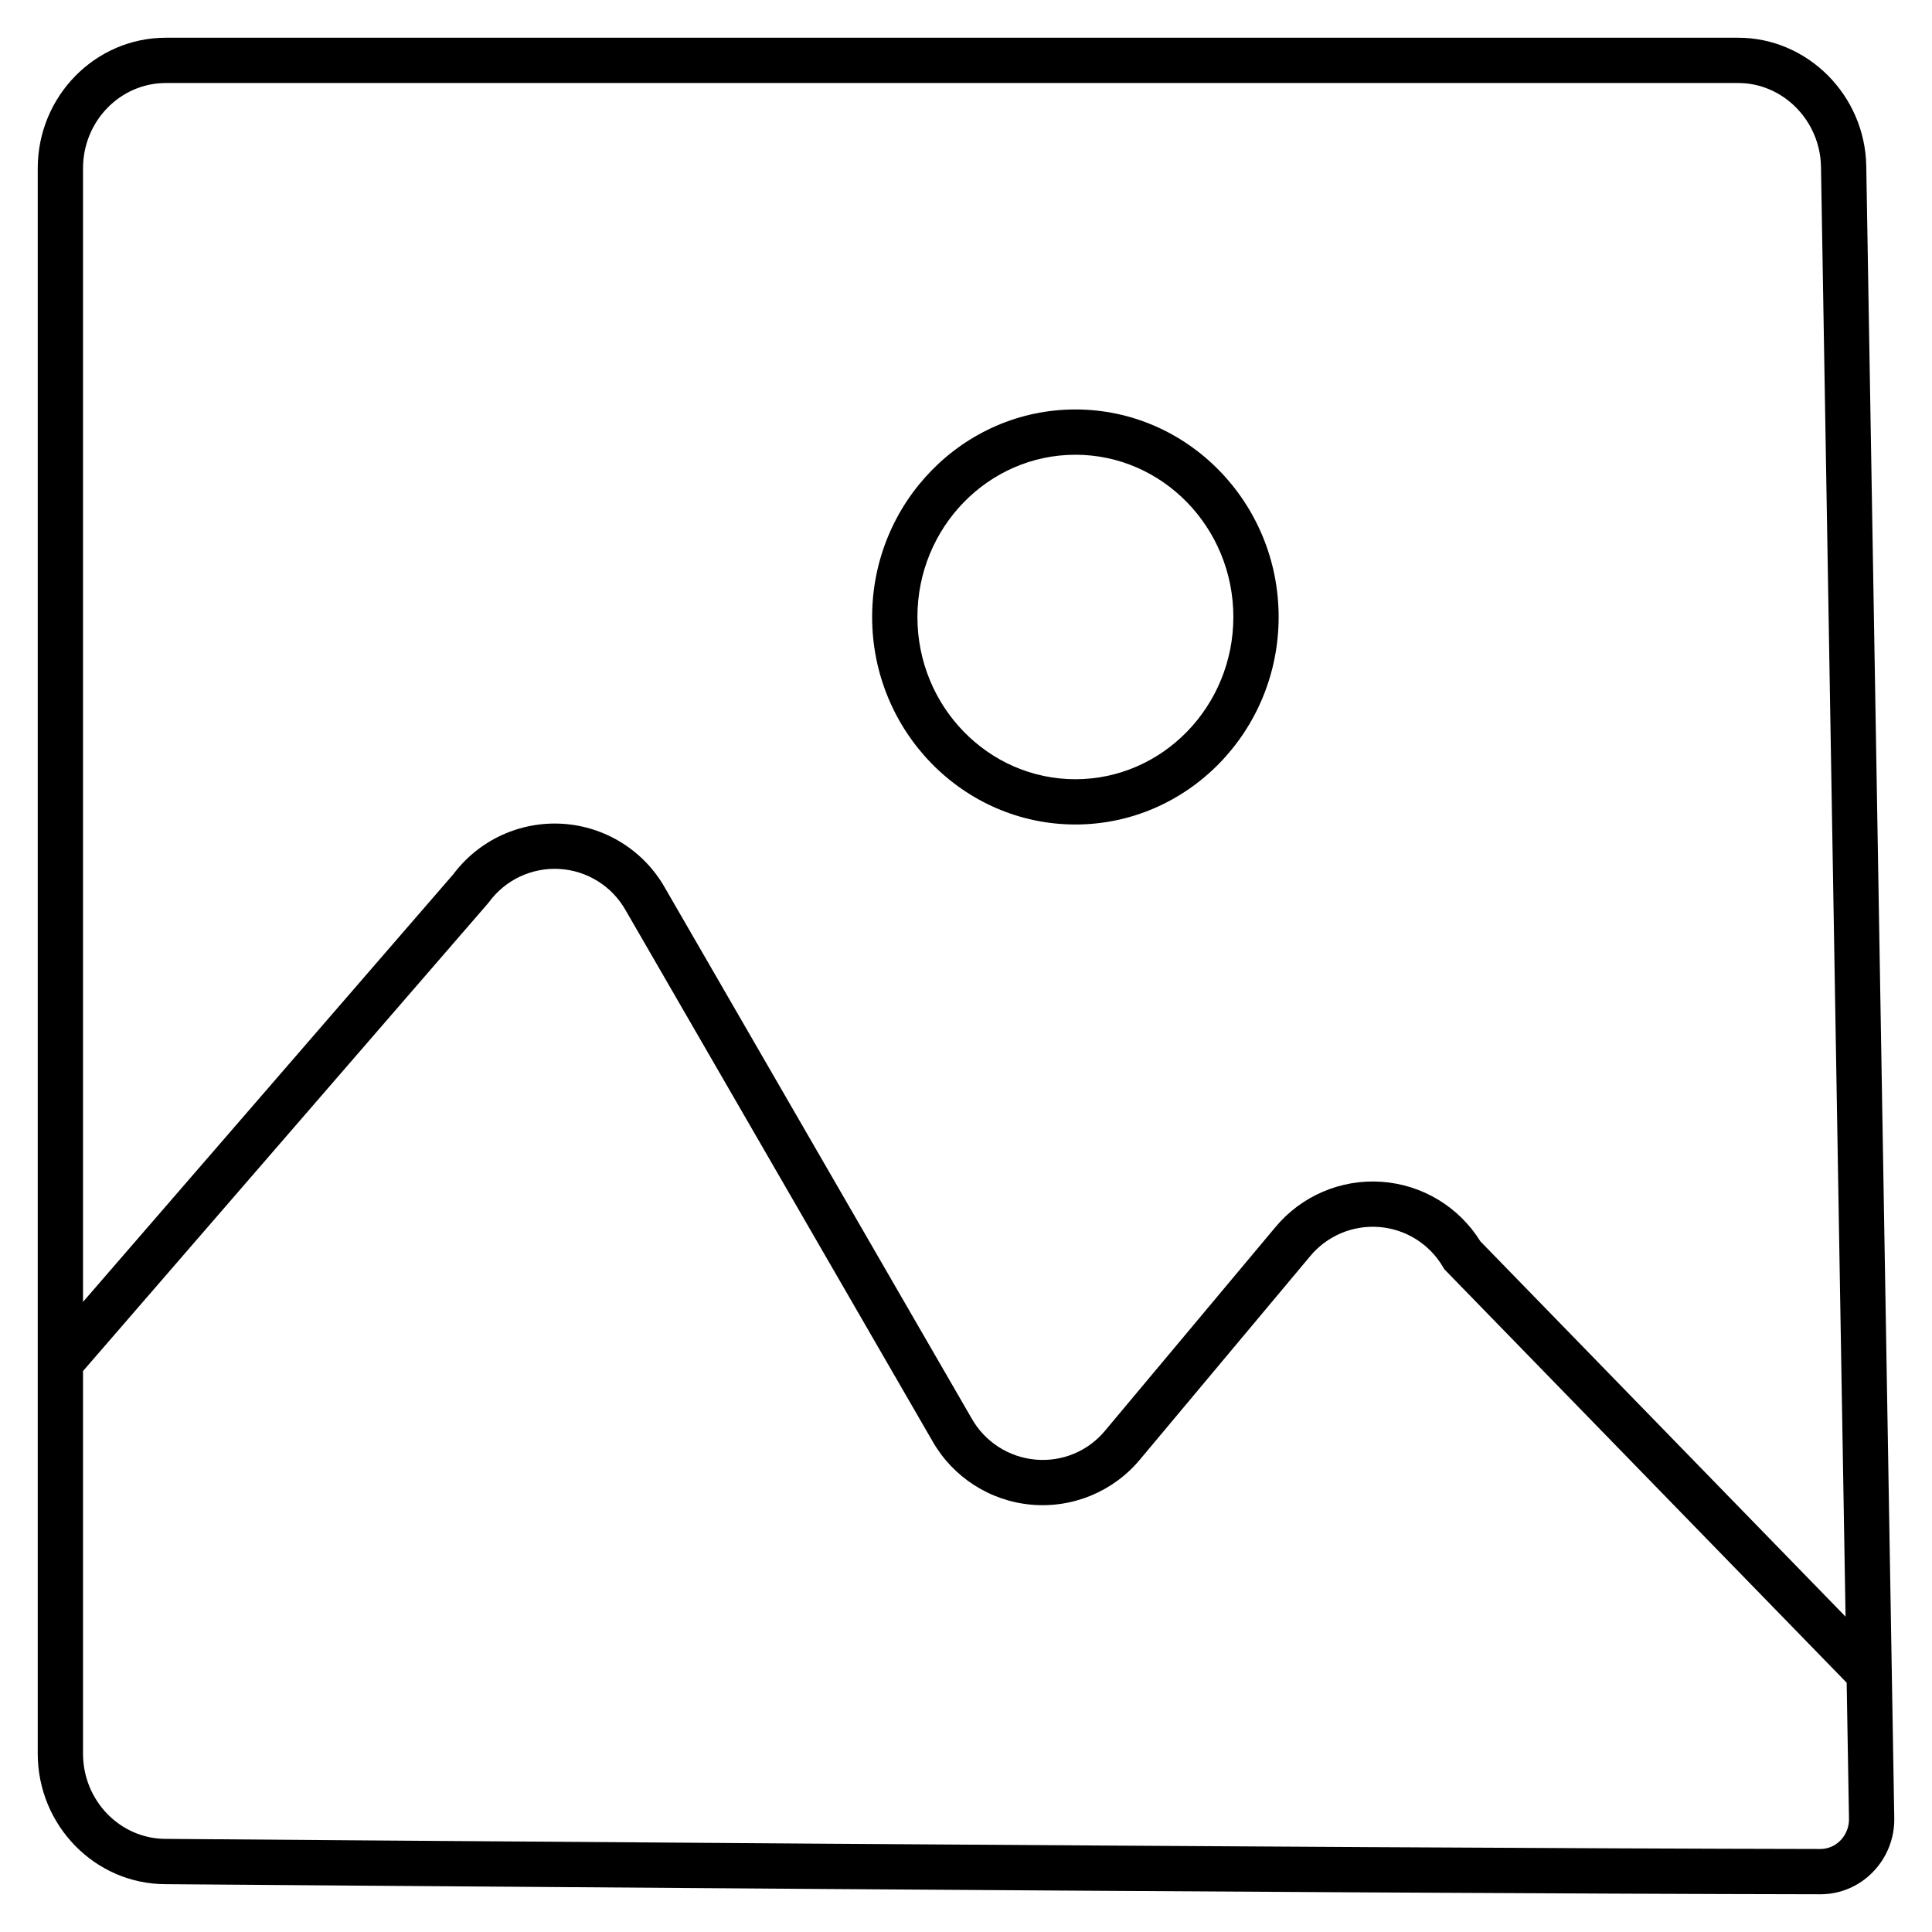
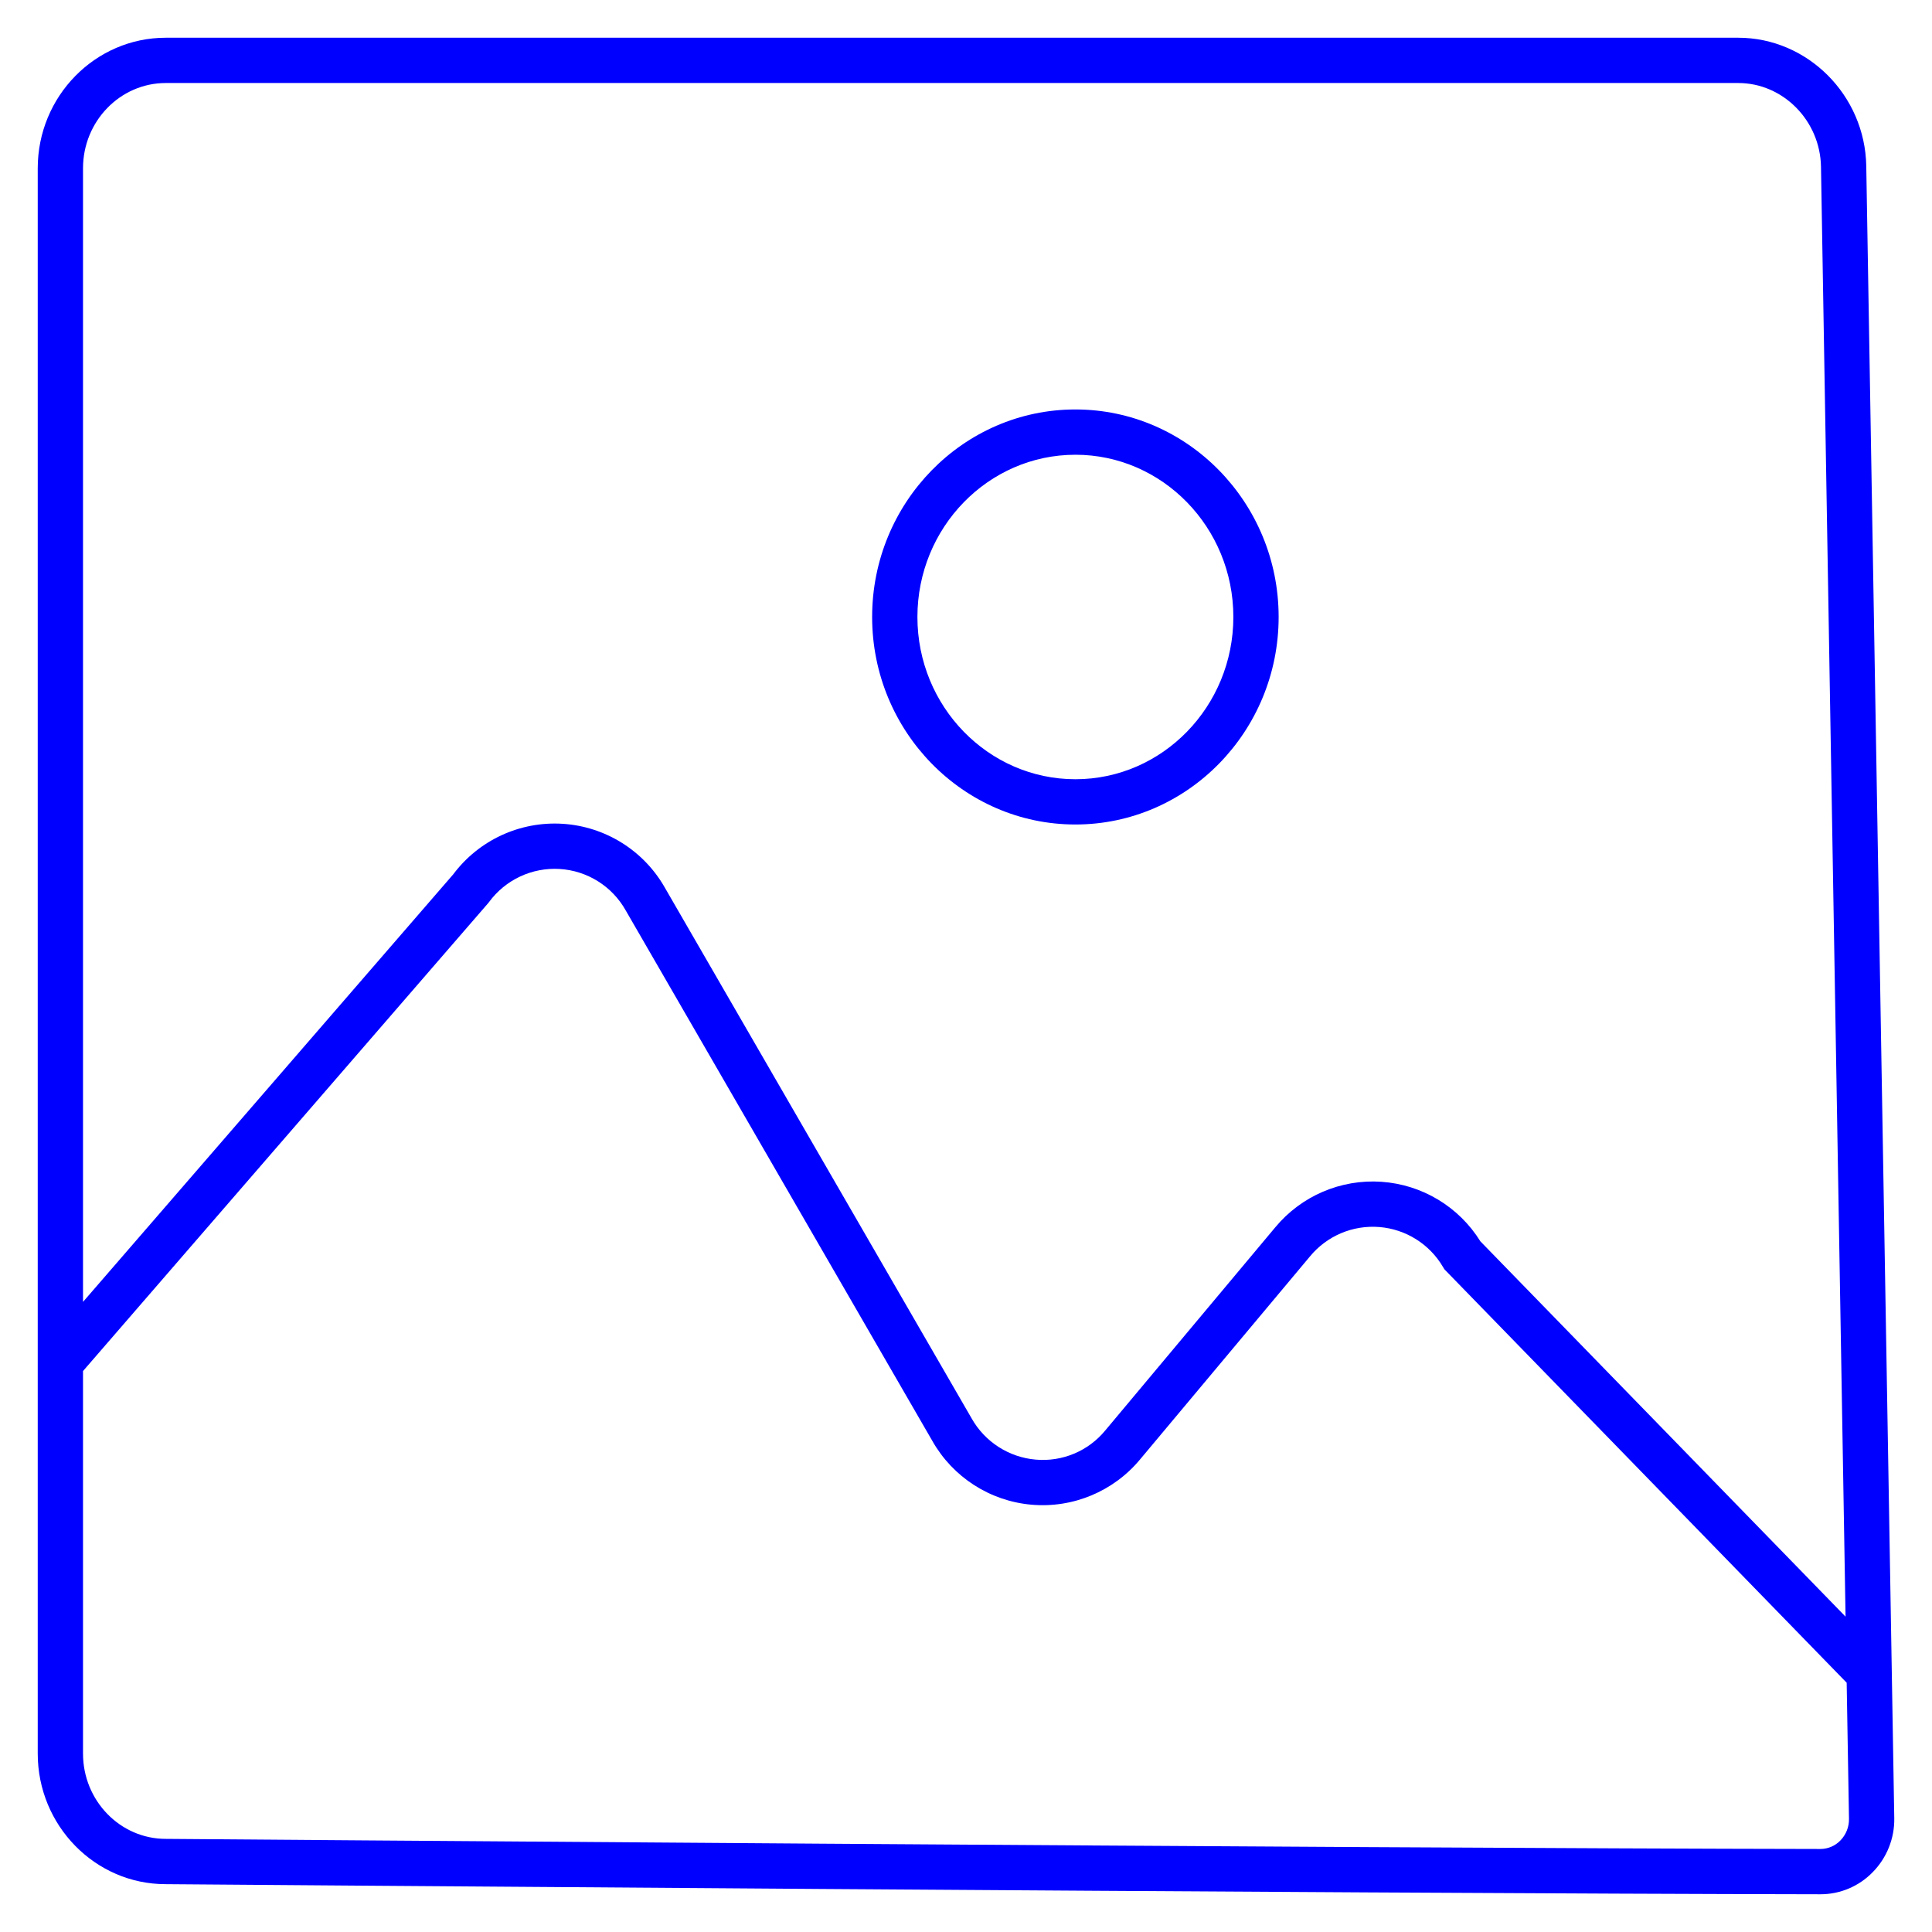
<svg xmlns="http://www.w3.org/2000/svg" id="Guide" height="512" viewBox="0 0 512 512" width="512">
-   <g fill="rgb(0,0,0)">
+   <g fill="blue">
    <path d="m460.646 10h-416.708c-18.714 0-33.938 15.521-33.938 34.6v420.122c0 19.078 15.224 34.6 33.89 34.6 3.139.025 315.346 2.492 438.5 2.679h.03a19.282 19.282 0 0 0 13.827-5.813 19.917 19.917 0 0 0 5.753-14.418l-7.421-437.793c-.33-18.735-15.553-33.977-33.933-33.977zm-416.708 12h416.708c11.879 0 21.719 9.954 21.935 22.184l6.511 384.244-96.777-99.462a33.563 33.563 0 0 0 -54.35-3.721l-45.03 53.805a21.4 21.4 0 0 1 -18.452 7.764 21.636 21.636 0 0 1 -17.013-10.959l-81.253-140.576a33.583 33.583 0 0 0 -56.1-3.578l-98.117 113.313v-300.414c0-12.462 9.841-22.6 21.938-22.6zm443.767 465.764a7.377 7.377 0 0 1 -5.282 2.236h-.011c-123.12-.187-435.288-2.654-438.474-2.679-12.1 0-21.938-10.138-21.938-22.6v-101.375l107.321-123.946.271-.337a21.585 21.585 0 0 1 36.236 2.221l81.252 140.576a33.576 33.576 0 0 0 55.057 4.892l45.03-53.805a21.57 21.57 0 0 1 35.25 2.83l.356.591 106.615 109.572.612 36.028a8.007 8.007 0 0 1 -2.295 5.796z" />
    <path d="m284.988 218.5c29.7 0 53.864-24.671 53.864-54.995s-24.164-54.995-53.864-54.995-53.863 24.671-53.863 54.995 24.163 54.995 53.863 54.995zm0-97.99c23.084 0 41.864 19.287 41.864 42.995s-18.78 43-41.864 43-41.863-19.288-41.863-42.995 18.775-42.996 41.863-42.996z" />
  </g>
</svg>
